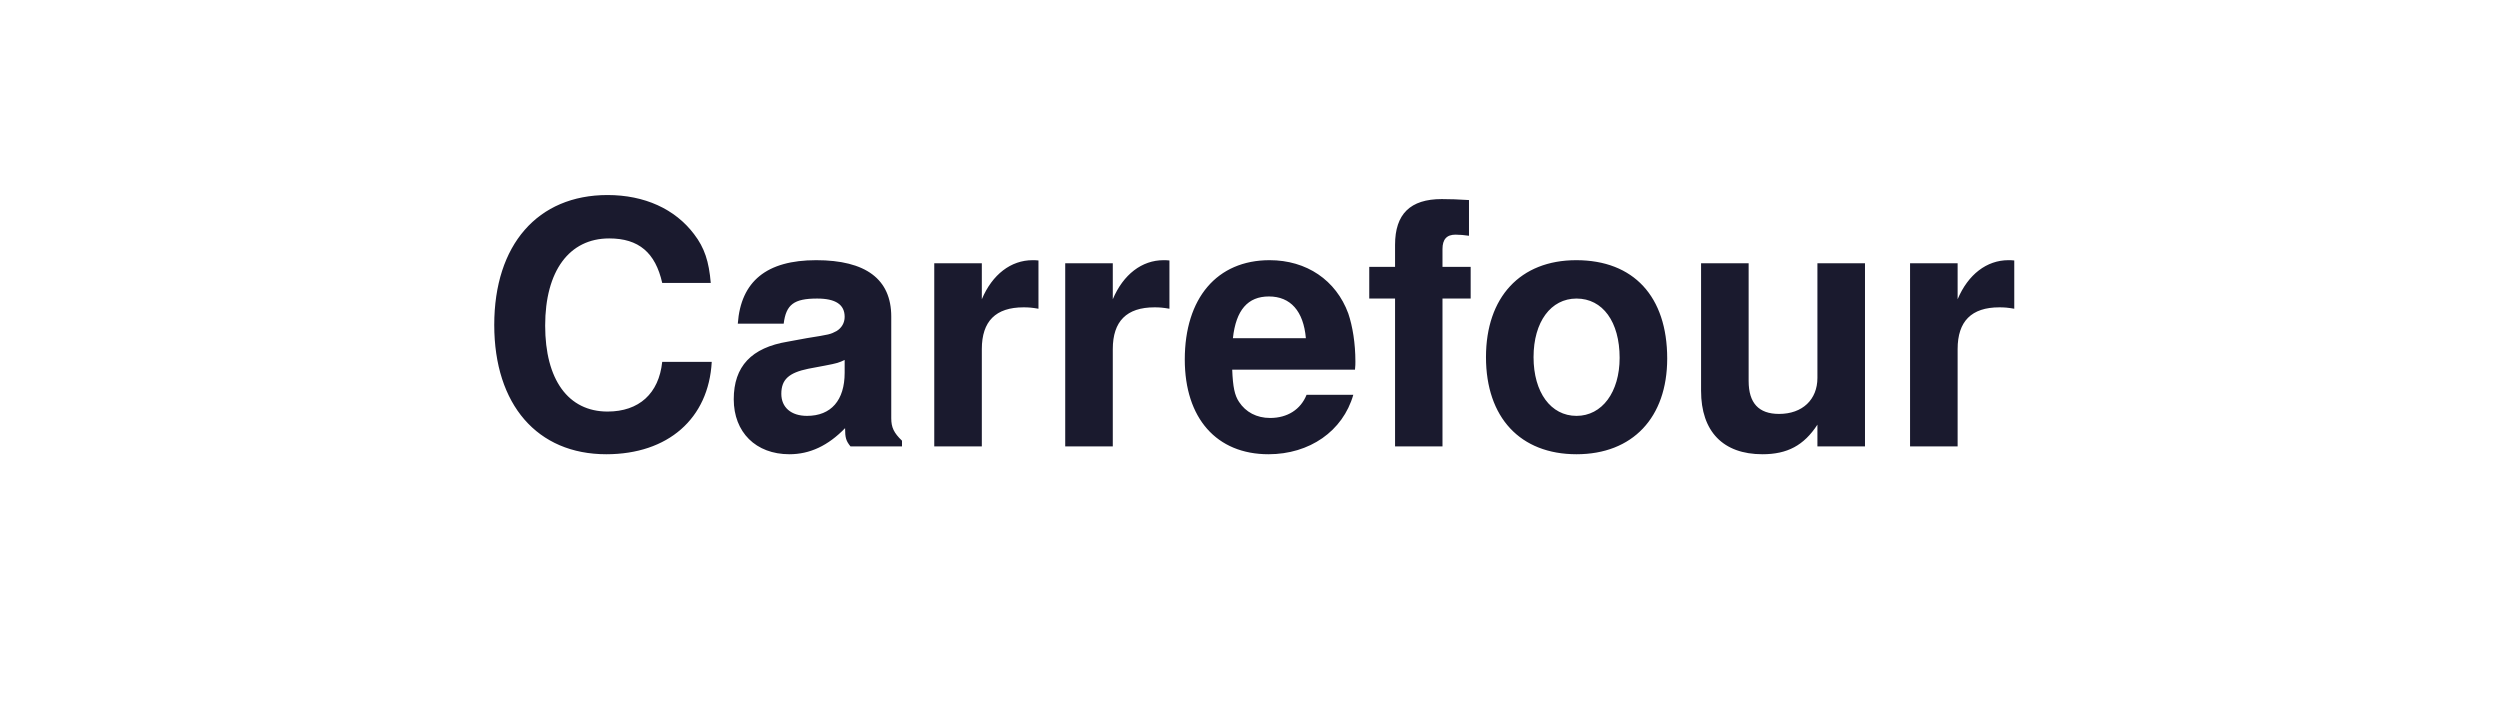
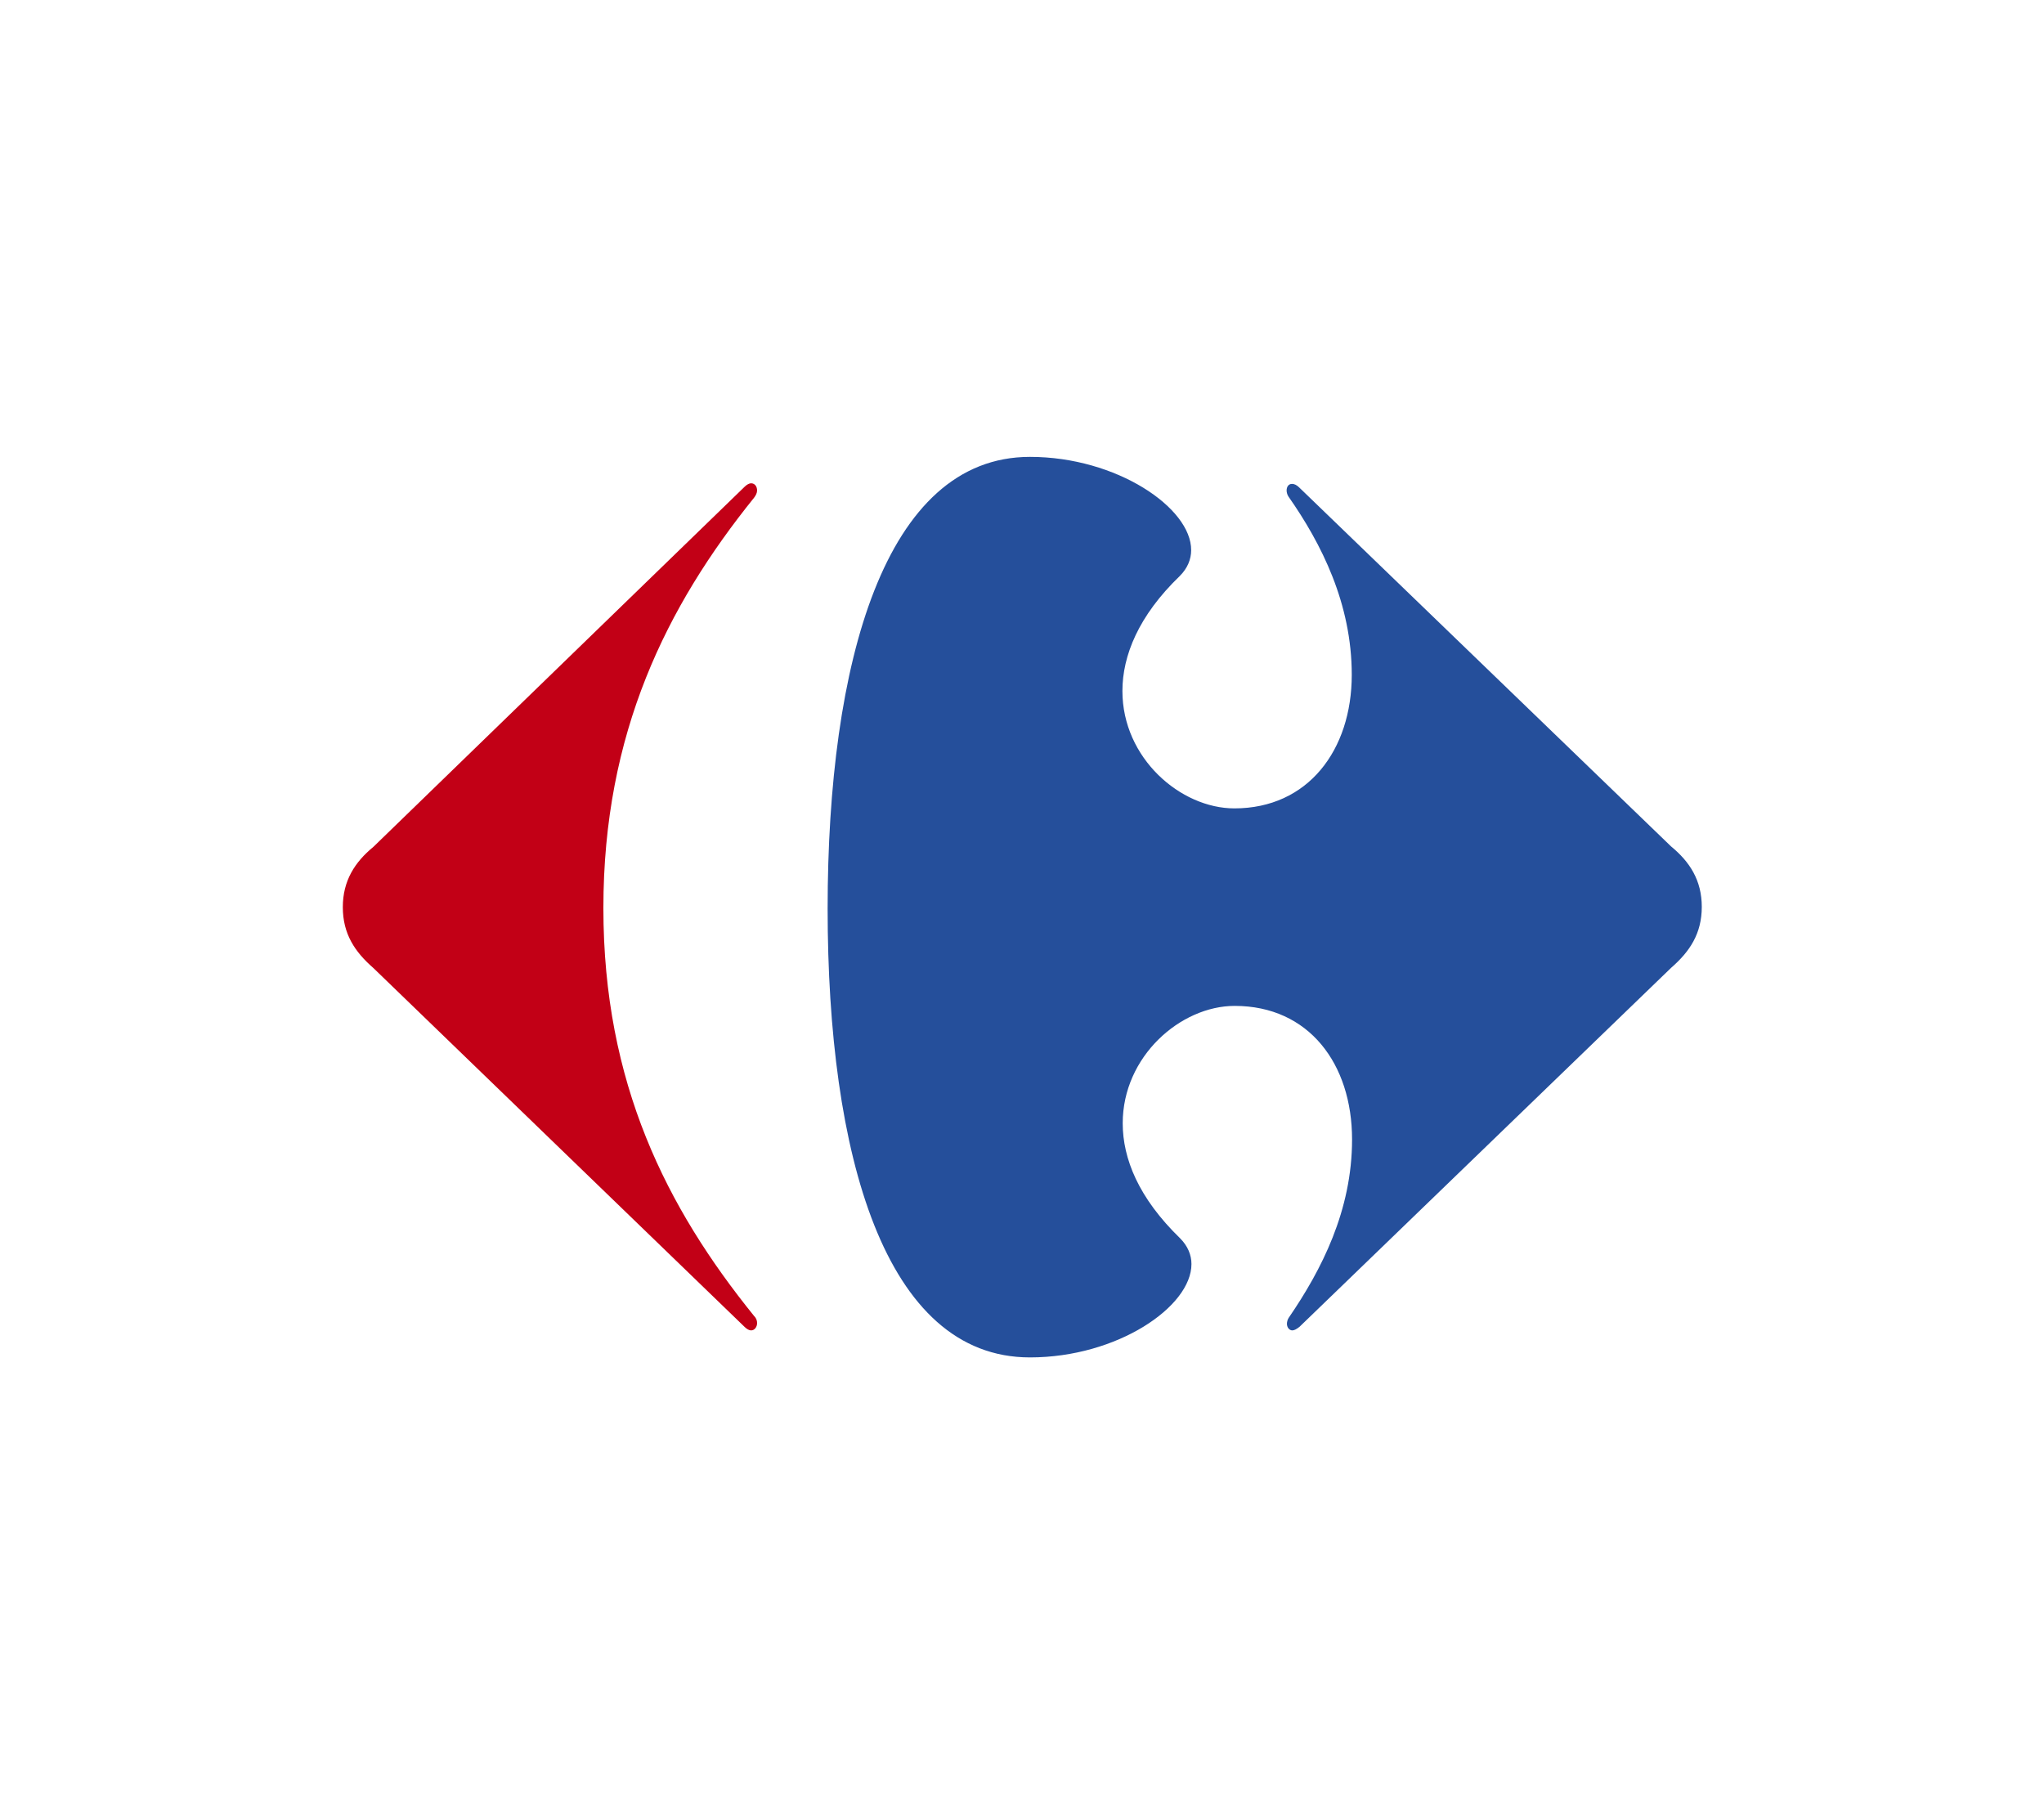
- <svg xmlns="http://www.w3.org/2000/svg" viewBox="0 0 280 80">
-   <text x="140" y="50" text-anchor="middle" font-family="Helvetica, Arial, sans-serif" font-size="38" font-weight="bold" fill="#1a1a2e">Carrefour</text>
+ <svg xmlns="http://www.w3.org/2000/svg" version="1.1" id="Calque_1" x="0px" y="0px" viewBox="0 0 680.9 604.4" style="enable-background:new 0 0 680.9 604.4;" xml:space="preserve">
+   <style type="text/css">
+   .st0{fill:#C20016;}
+ 	.st1{fill:#254F9B;}
+  </style>
+   <g>
+     <path class="st0" d="M248,162.2c0.8-0.8,1.6-1.2,2.2-1.2c1.2,0,2,1,2,2.4c0,0.8-0.4,1.6-1,2.4c-29.1,36.1-50.2,78.3-50.2,136.7   s21.1,99.9,50.2,135.9c0.8,0.8,1,1.6,1,2.4c0,1.2-0.8,2.4-2,2.4c-0.6,0-1.4-0.4-2.2-1.2L124.4,322.5c-6.2-5.4-10.2-11.4-10.2-20.3   c0-8.8,4-15,10.2-20.1L248,162.2">
+   </path>
+     <path class="st1" d="M343.1,152.2c-48.4,0-67.4,68.6-67.4,150.5c0,81.7,18.9,149.5,67.4,149.5c29.1,0,53.8-16.9,53.8-31.1   c0-3-1.2-6-3.8-8.6c-13.8-13.4-19.1-26.5-19.1-38.3c0-22.3,19.3-39.1,37.3-39.1c24.7,0,39.1,19.3,39.1,44.5   c0,23.7-10.2,43.5-21.1,59.4c-0.4,0.6-0.6,1.4-0.6,2c0,1.2,0.8,2.2,1.8,2.2c0.6,0,1.4-0.4,2.4-1.2l123.8-119.6   c6.2-5.4,10.2-11.4,10.2-20.3c0-8.8-4-15-10.2-20.1L432.8,162.4c-0.8-0.8-1.6-1.2-2.4-1.2c-1.2,0-1.8,1-1.8,2.2   c0,0.6,0.2,1.4,0.6,2c11,15.7,21.1,35.7,21.1,59.4c0,25.1-14.6,44.5-39.1,44.5c-17.9,0-37.3-16.7-37.3-39.1   c0-11.8,5.4-25.1,19.1-38.3c2.6-2.6,3.8-5.6,3.8-8.6C396.9,169.2,372,152.2,343.1,152.2z">
+   </path>
+   </g>
</svg>
